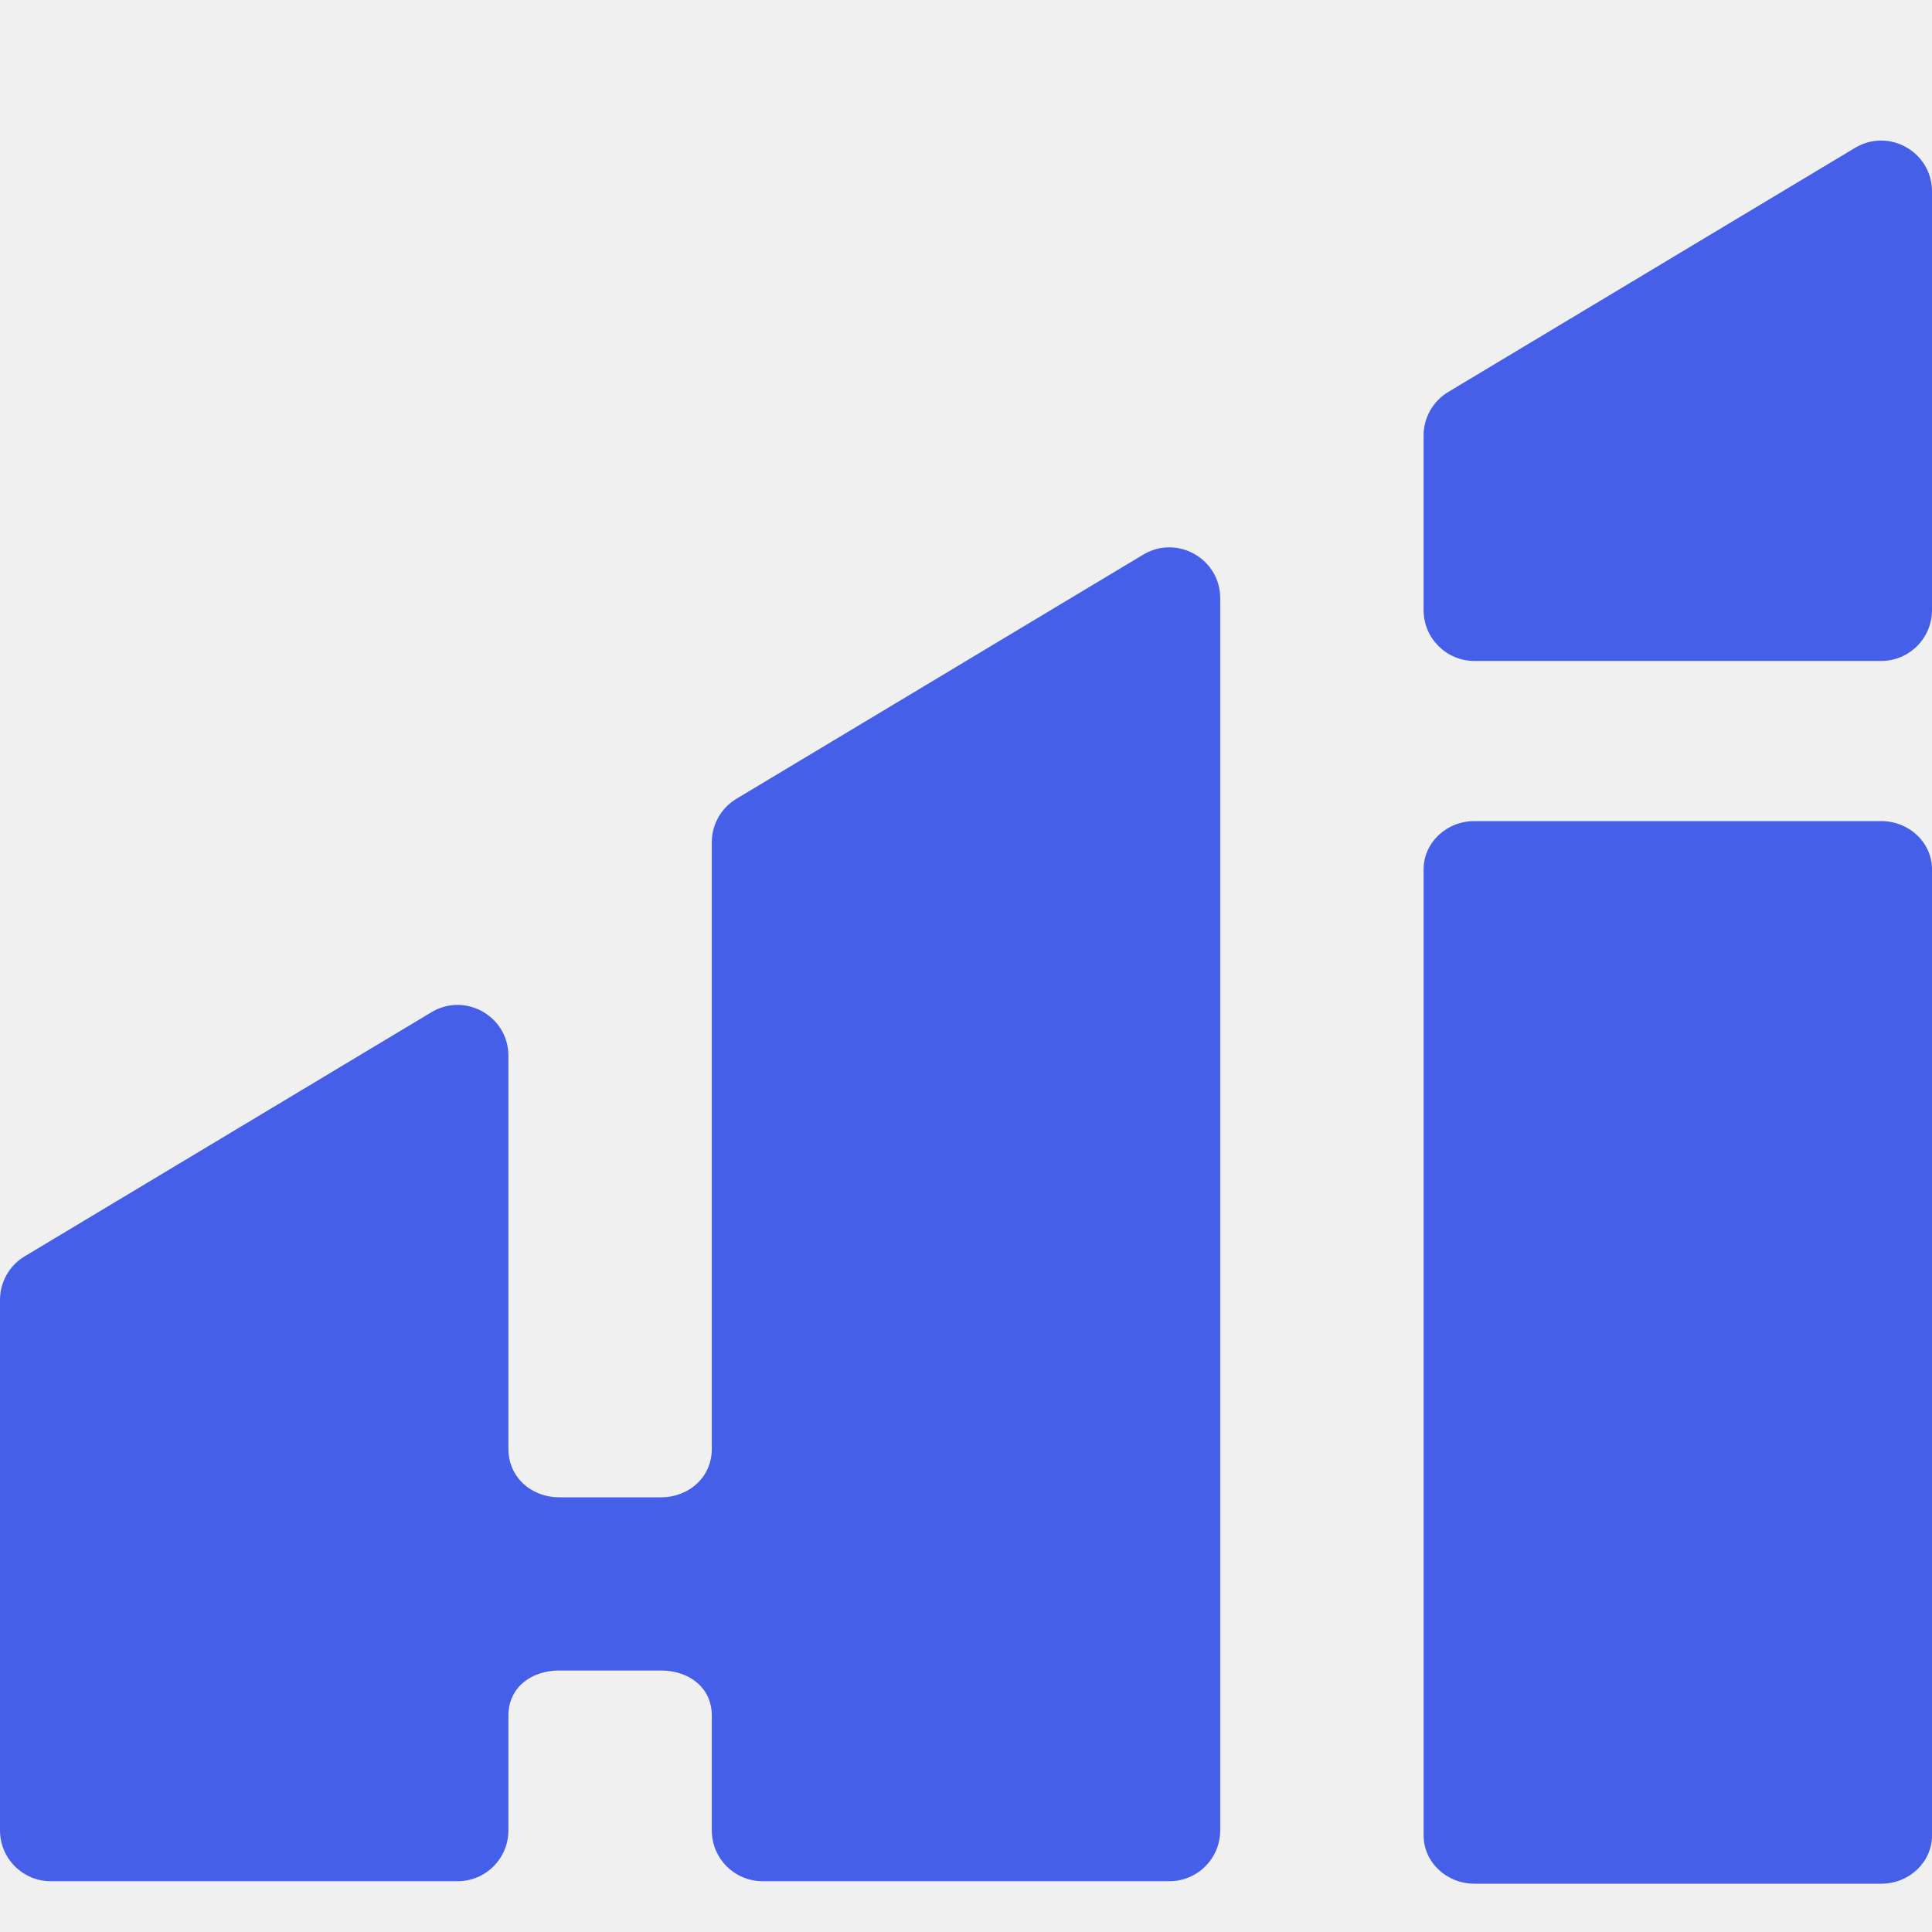
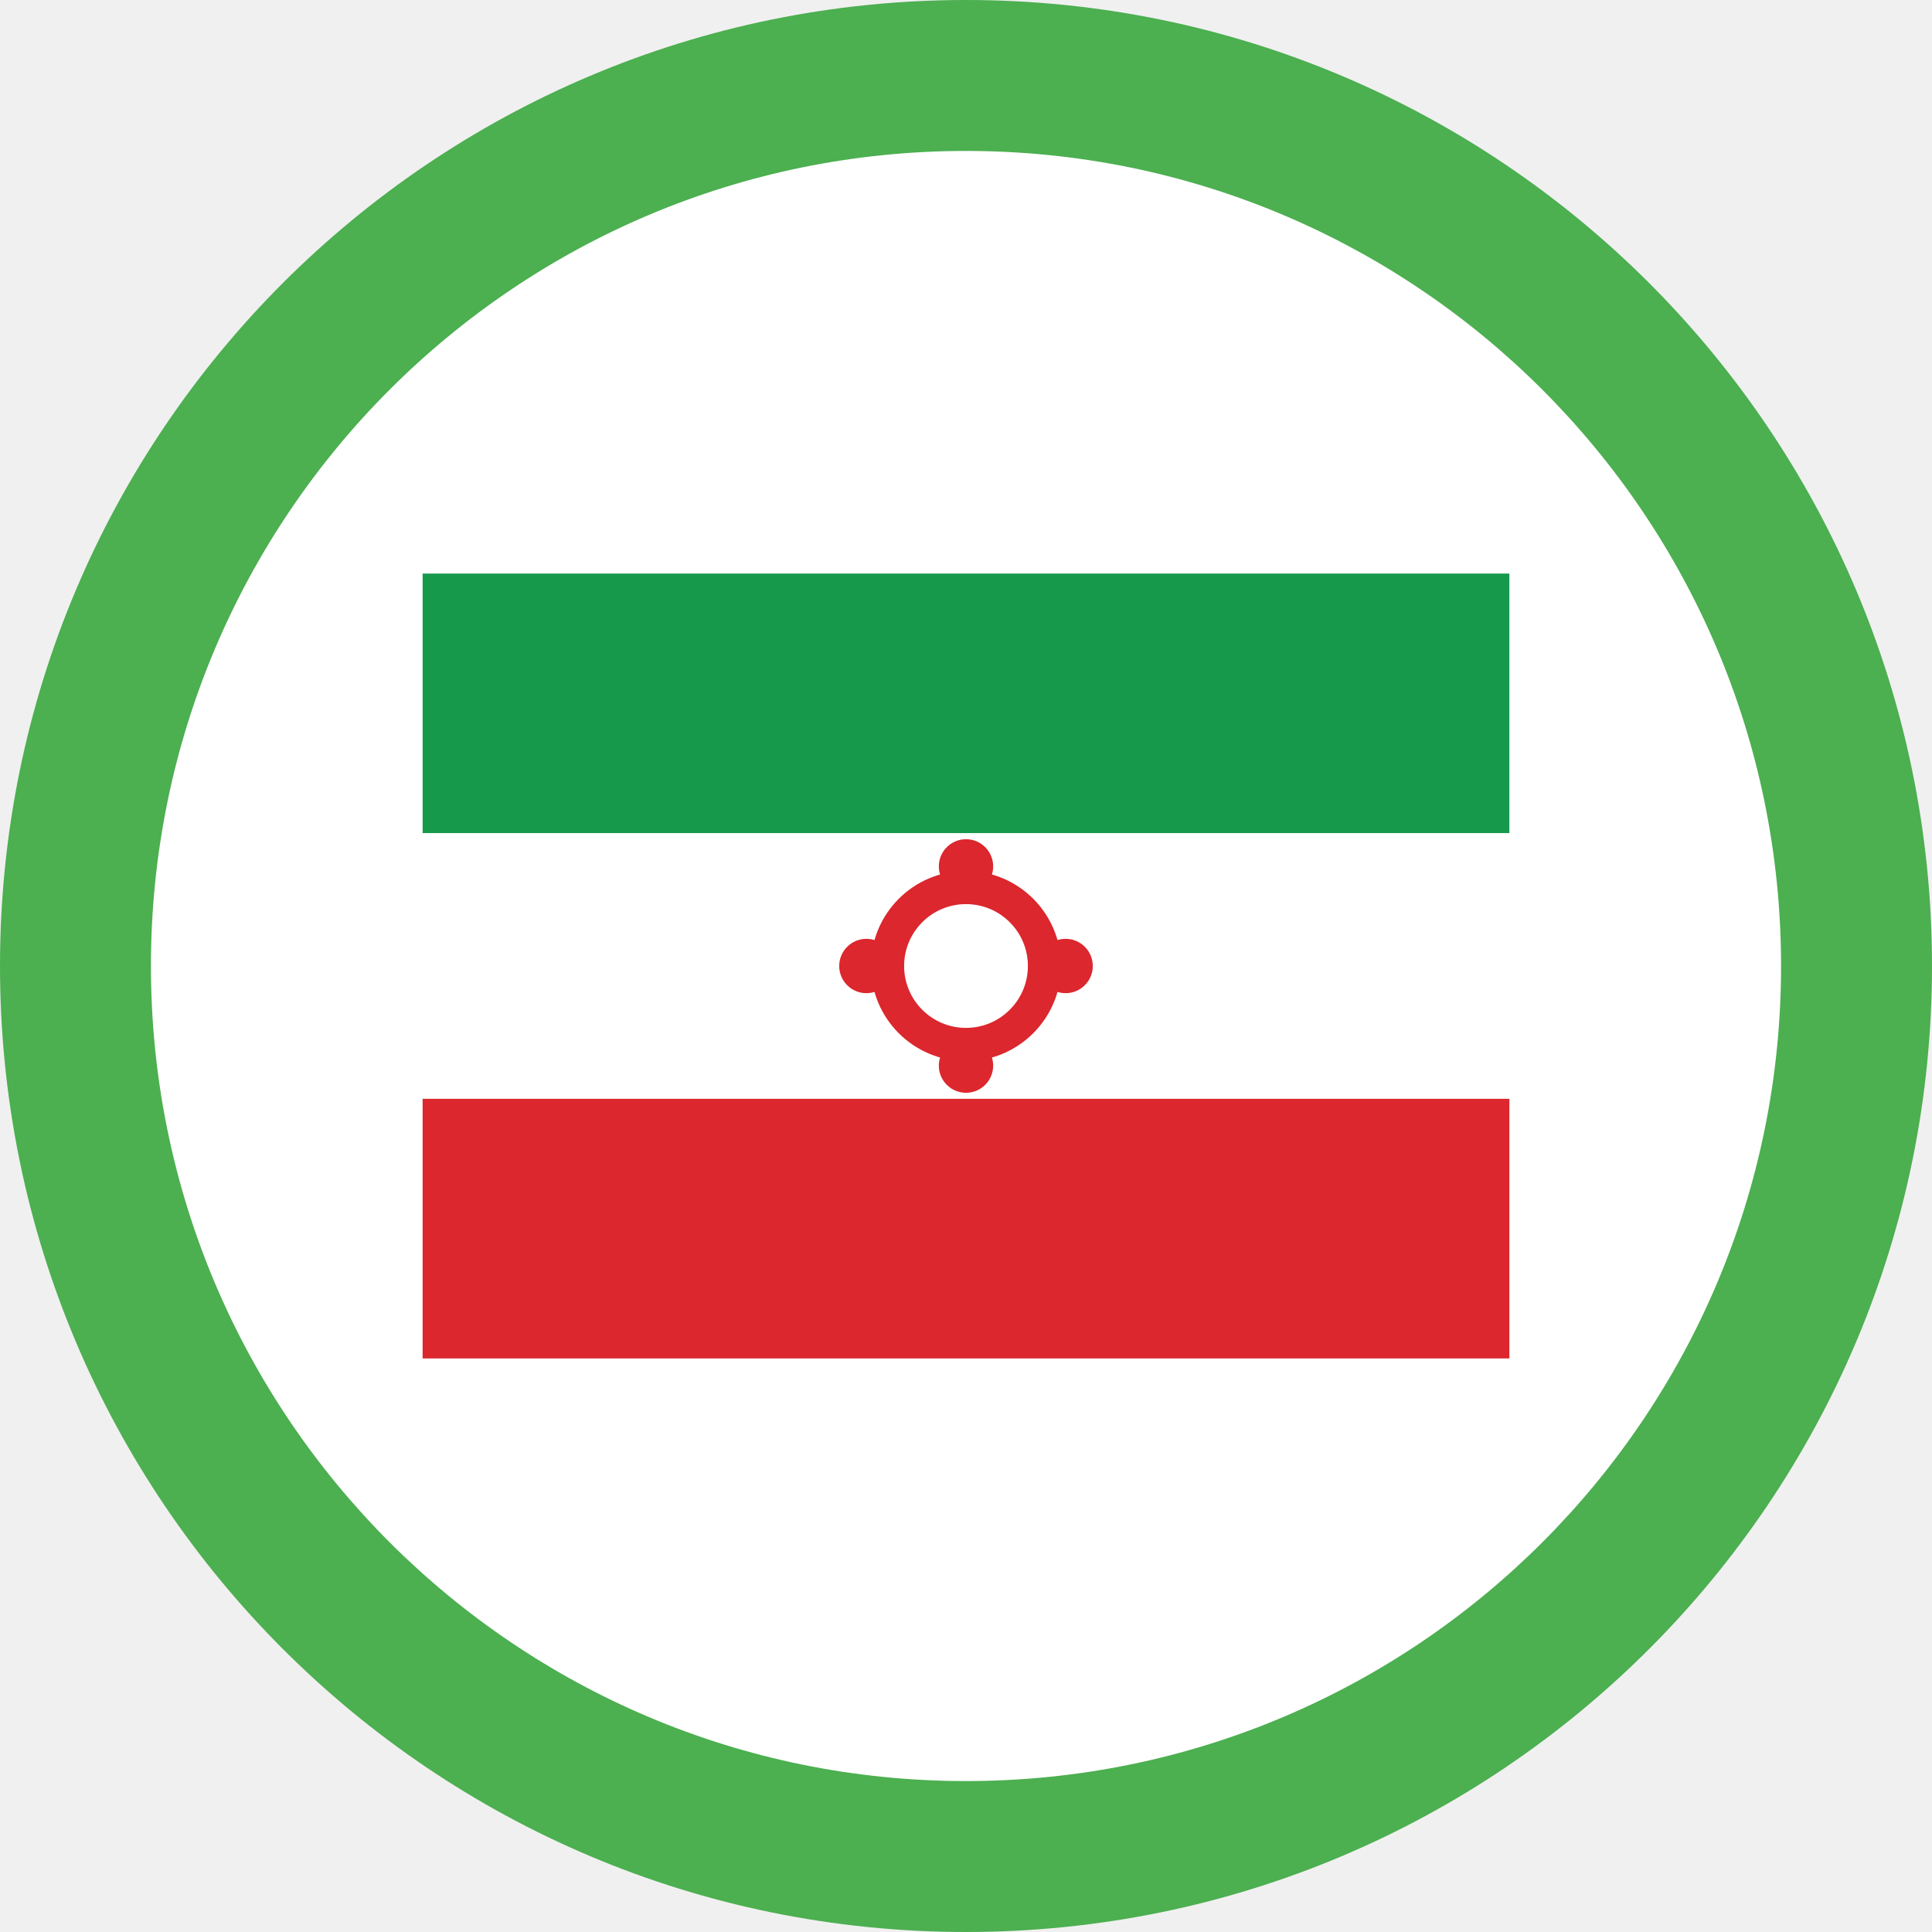
<svg xmlns="http://www.w3.org/2000/svg" width="64" height="64" viewBox="0 0 64 64" fill="none">
-   <g clip-path="url(#clip0_408_56)">
-     <path d="M47.158 14.428C47.158 13.837 47.468 13.289 47.976 12.984L61.449 4.899C62.572 4.225 64 5.034 64 6.343V20.21C64 21.14 63.246 21.895 62.316 21.895H48.842C47.912 21.895 47.158 21.14 47.158 20.21V14.428Z" fill="#455FE9" />
-     <path fill-rule="evenodd" clip-rule="evenodd" d="M24.397 26.459C23.889 26.764 23.579 27.312 23.579 27.903V43.792L23.579 45.475L23.579 45.476L23.579 48C23.579 48.93 22.825 49.6 21.895 49.6H18.526C17.596 49.6 16.842 48.93 16.842 48V45.475V34.976C16.842 33.667 15.414 32.858 14.291 33.532L0.818 41.617C0.31 41.922 0 42.47 0 43.062V60.634C0 61.564 0.754 62.318 1.684 62.318H15.158C16.088 62.318 16.842 61.564 16.842 60.634V58.949V56.831C16.842 55.901 17.596 55.338 18.526 55.338H21.895C22.825 55.338 23.579 55.901 23.579 56.831V58.949L23.579 60.634C23.579 61.564 24.333 62.318 25.263 62.318H38.737C39.667 62.318 40.421 61.564 40.421 60.634V45.476V43.792V19.818C40.421 18.509 38.993 17.7 37.87 18.374L24.397 26.459Z" fill="#455FE9" />
-     <path d="M47.159 28.8V60.8C47.159 61.684 47.913 62.4 48.843 62.4H62.317C63.247 62.4 64.001 61.684 64.001 60.8V28.8C64.001 27.916 63.247 27.2 62.317 27.2H48.843C47.913 27.2 47.159 27.916 47.159 28.8Z" fill="#455FE9" />
-   </g>
-   <defs>
- 
- </defs>
+   <circle cx="32" cy="32" r="32" fill="#4CAF50" />
+   <circle cx="32" cy="32" r="27" fill="#FFFFFF" />
+   <rect x="14" y="19" width="36" height="8.6" fill="#17994C" />
+   <rect x="14" y="27.6" width="36" height="8.8" fill="#FFFFFF" />
+   <rect x="14" y="36.4" width="36" height="8.6" fill="#DB272D" />
+   <circle cx="32" cy="32" r="2.6" fill="none" stroke="#DB272D" stroke-width="1.1" />
+   <circle cx="32" cy="28.7" r="0.9" fill="#DB272D" />
+   <circle cx="32" cy="35.3" r="0.9" fill="#DB272D" />
+   <circle cx="28.7" cy="32" r="0.9" fill="#DB272D" />
+   <circle cx="35.3" cy="32" r="0.9" fill="#DB272D" />
</svg>
